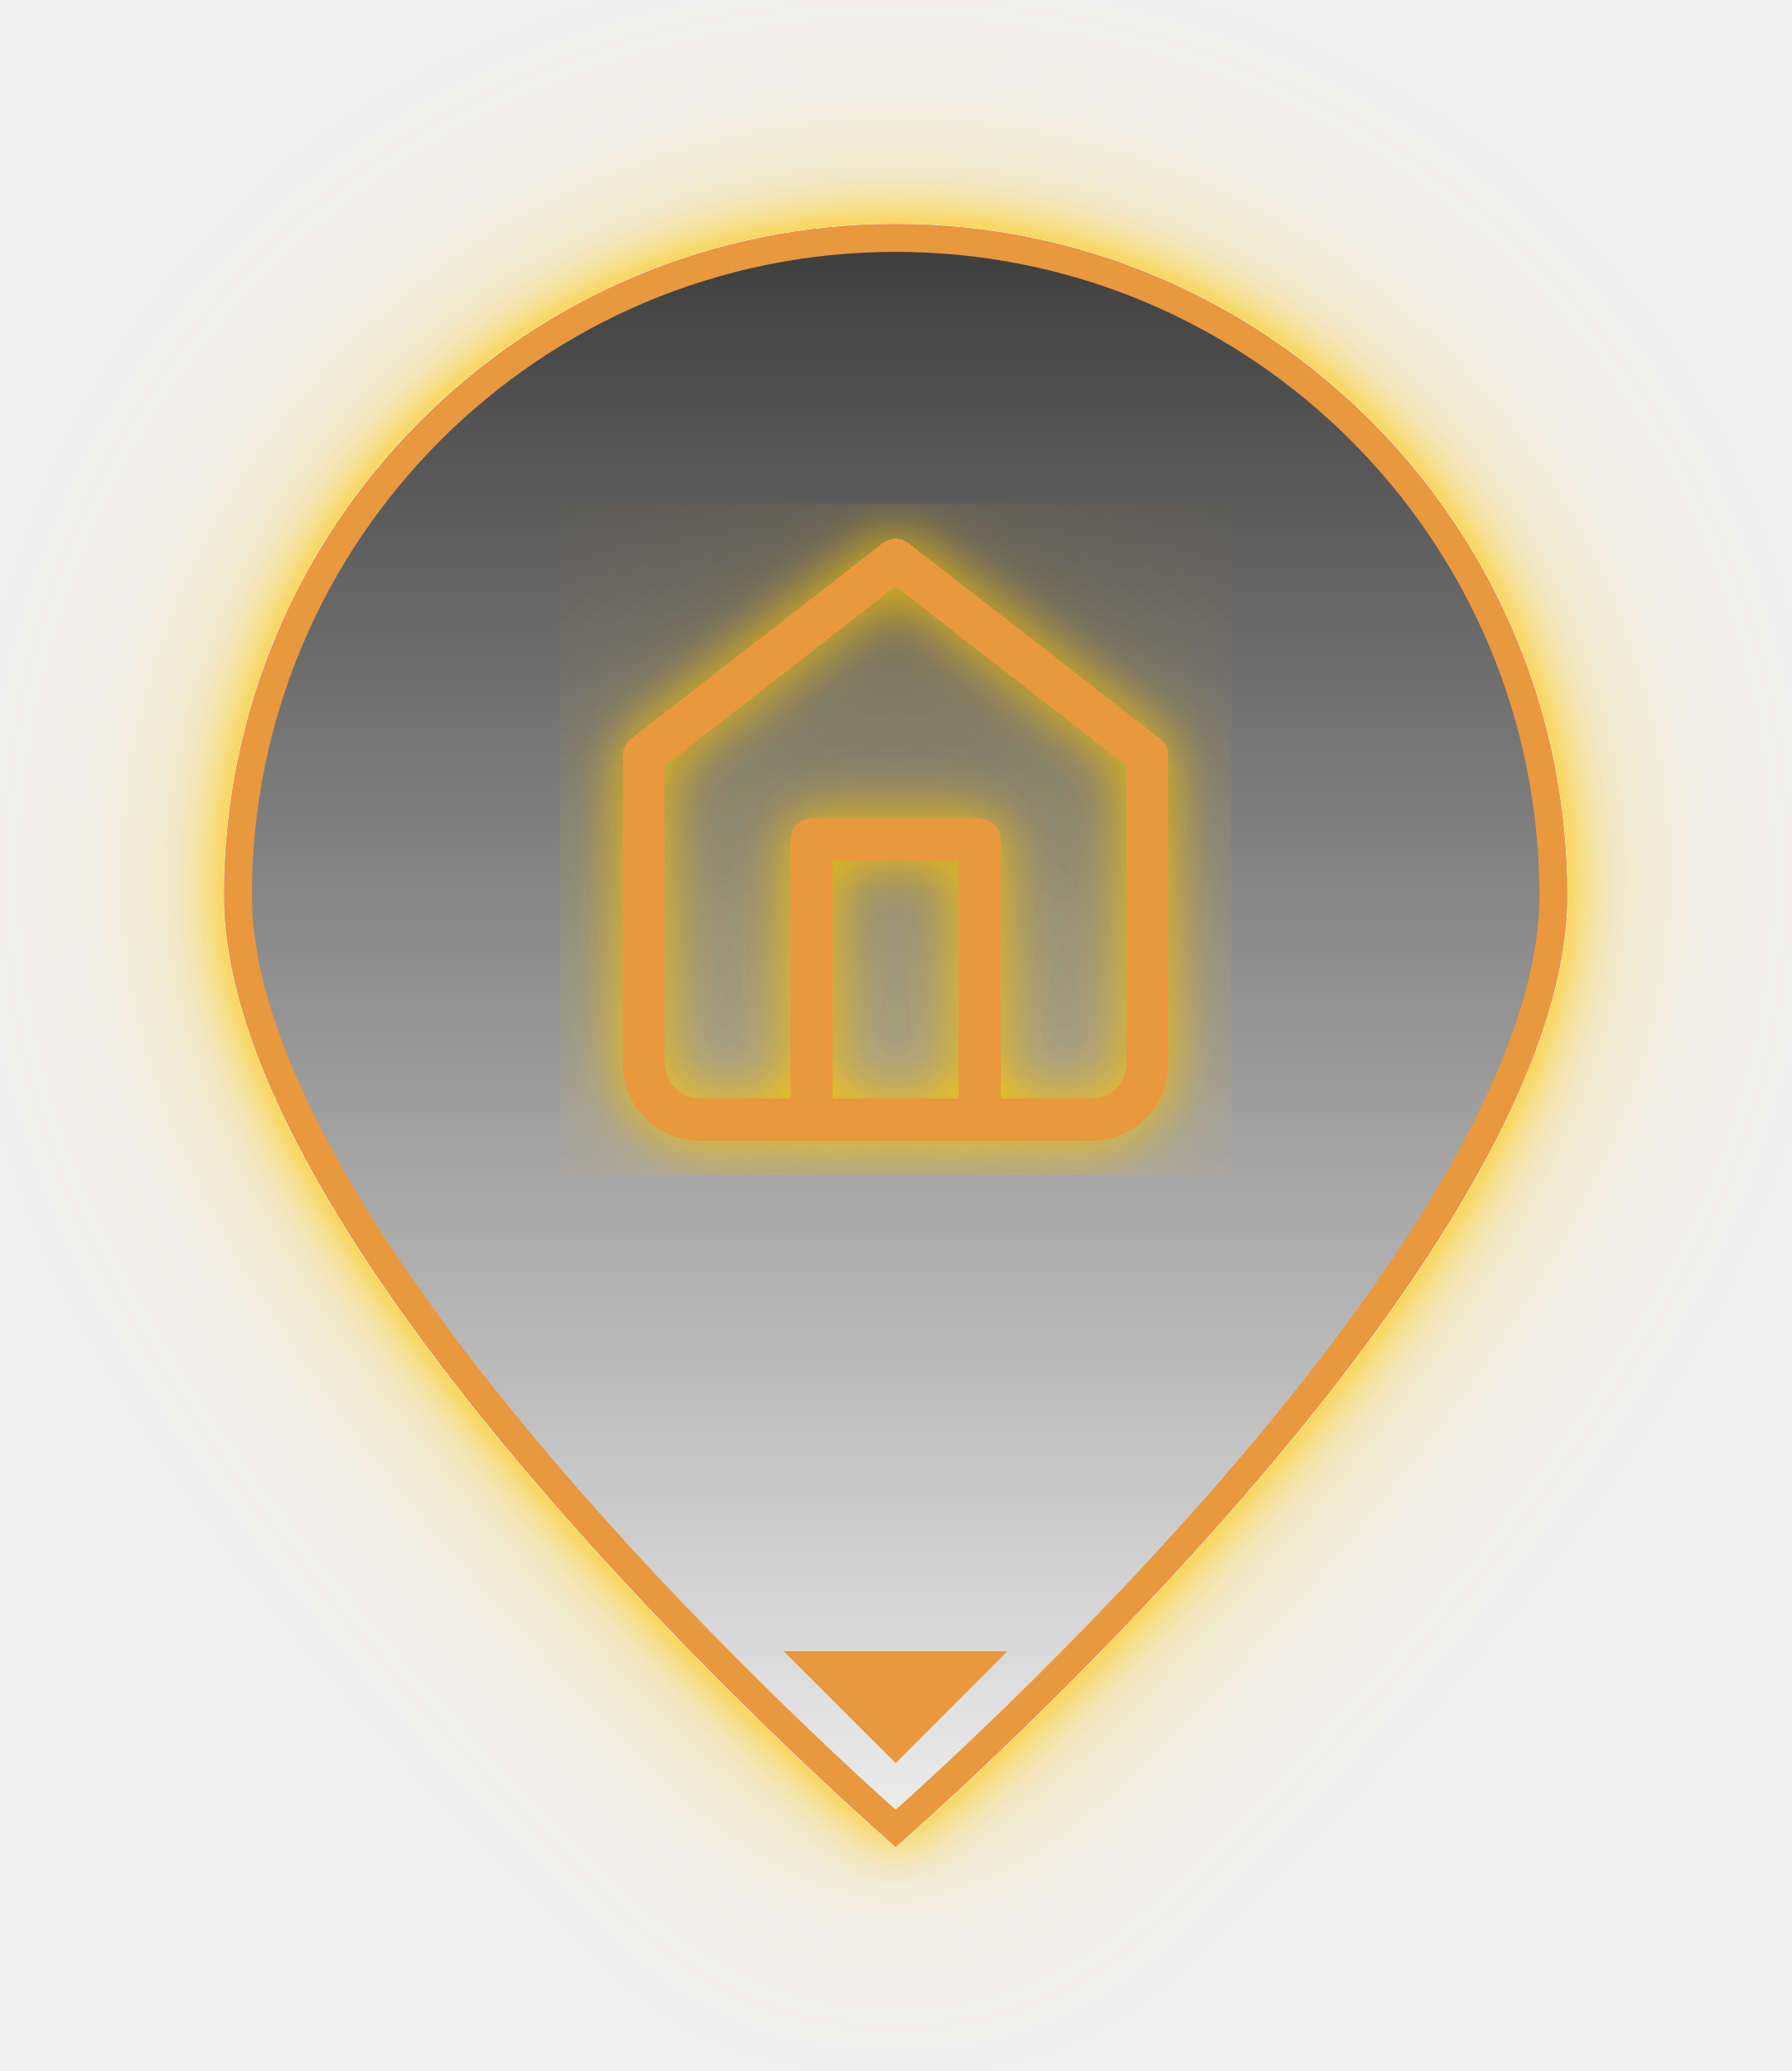
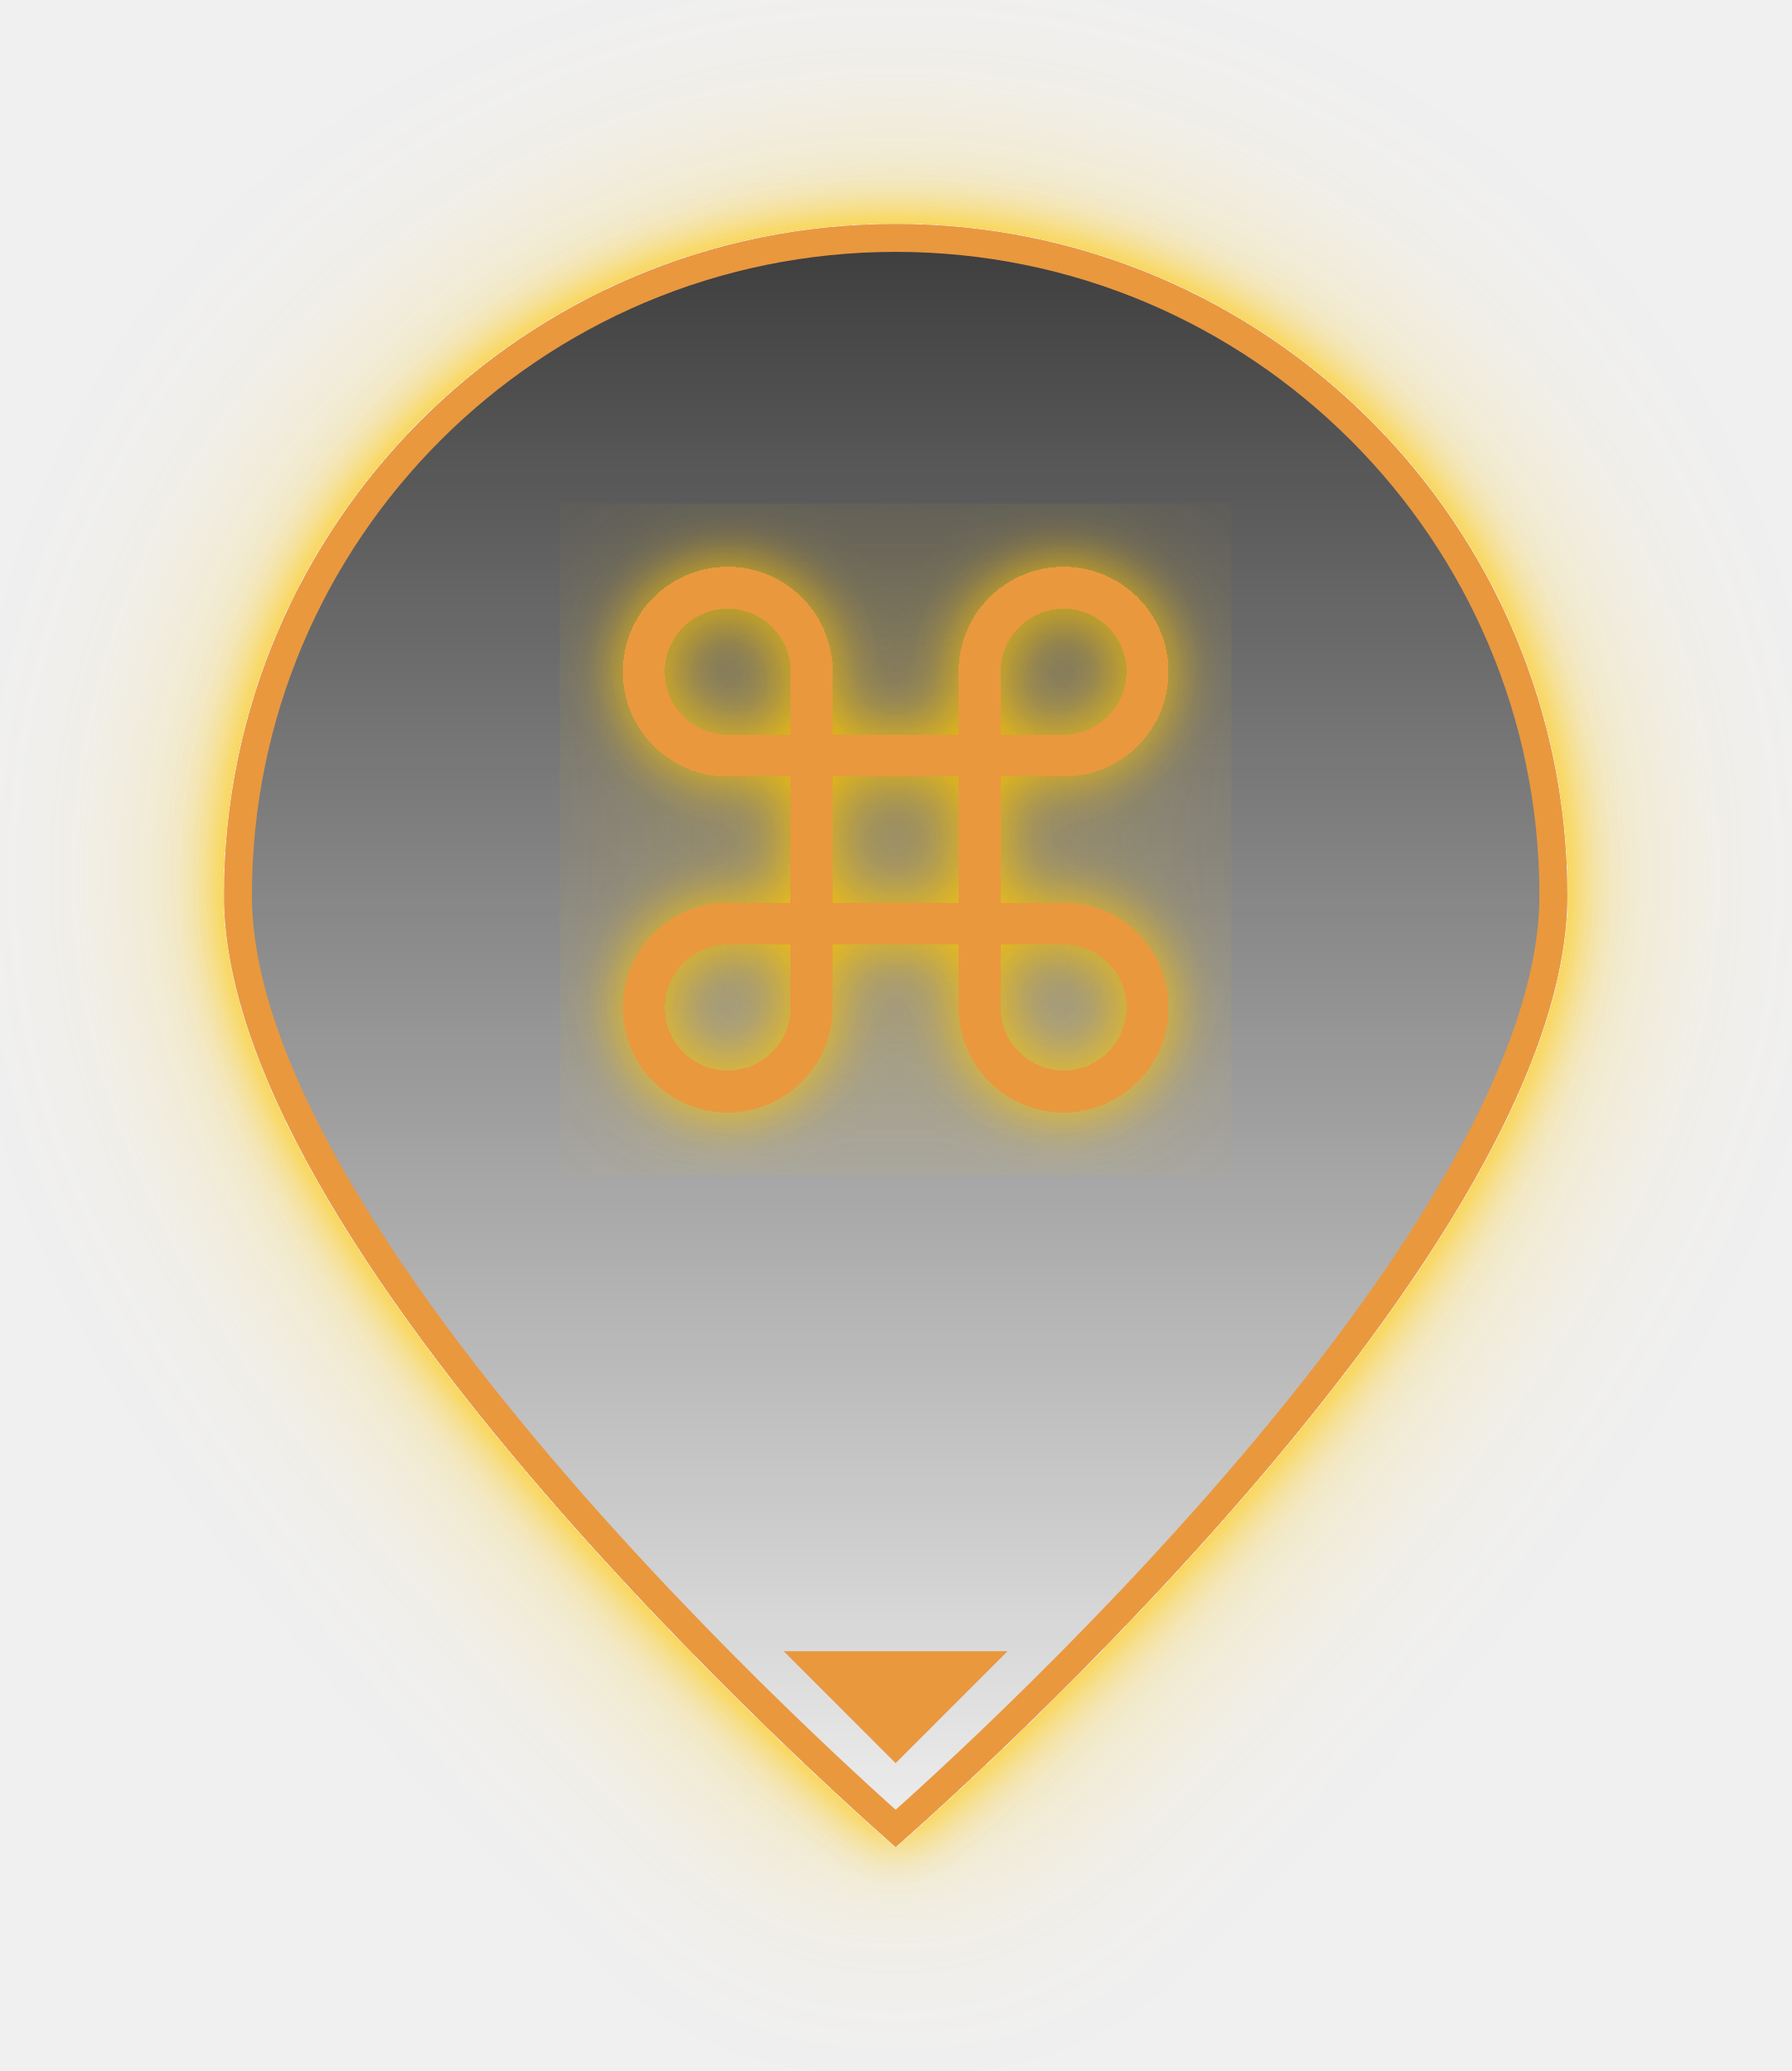
<svg xmlns="http://www.w3.org/2000/svg" width="64" height="74" viewBox="0 0 64 74" fill="none">
  <g filter="url(#filter0_dd_28_5192)">
    <path d="M55.5 32C55.5 35.179 54.055 38.866 51.819 42.65C49.591 46.422 46.613 50.232 43.624 53.641C40.636 57.048 37.647 60.045 35.404 62.19C34.283 63.263 33.349 64.121 32.696 64.712C32.406 64.974 32.171 65.183 32 65.335C31.829 65.183 31.594 64.974 31.304 64.712C30.651 64.121 29.717 63.263 28.596 62.19C26.353 60.045 23.363 57.048 20.376 53.641C17.387 50.232 14.409 46.422 12.181 42.65C9.945 38.866 8.5 35.179 8.5 32C8.5 19.021 19.021 8.5 32 8.5C44.979 8.5 55.5 19.021 55.5 32Z" fill="url(#paint0_linear_28_5192)" fill-opacity="0.75" stroke="#E9983E" />
    <g clip-path="url(#clip0_28_5192)">
      <g filter="url(#filter1_dd_28_5192)">
-         <path d="M29 40V30H35V40M23 27L32 20L41 27V38C41 38.53 40.789 39.039 40.414 39.414C40.039 39.789 39.53 40 39 40H25C24.47 40 23.961 39.789 23.586 39.414C23.211 39.039 23 38.53 23 38V27Z" stroke="#E9983E" stroke-width="1.5" stroke-linecap="round" stroke-linejoin="round" shape-rendering="crispEdges" />
+         <path d="M38 21C37.204 21 36.441 21.316 35.879 21.879C35.316 22.441 35 23.204 35 24V36C35 36.796 35.316 37.559 35.879 38.121C36.441 38.684 37.204 39 38 39C38.796 39 39.559 38.684 40.121 38.121C40.684 37.559 41 36.796 41 36C41 35.204 40.684 34.441 40.121 33.879C39.559 33.316 38.796 33 38 33H26C25.204 33 24.441 33.316 23.879 33.879C23.316 34.441 23 35.204 23 36C23 36.796 23.316 37.559 23.879 38.121C24.441 38.684 25.204 39 26 39C26.796 39 27.559 38.684 28.121 38.121C28.684 37.559 29 36.796 29 36V24C29 23.204 28.684 22.441 28.121 21.879C27.559 21.316 26.796 21 26 21C25.204 21 24.441 21.316 23.879 21.879C23.316 22.441 23 23.204 23 24C23 24.796 23.316 25.559 23.879 26.121C24.441 26.684 25.204 27 26 27H38C38.796 27 39.559 26.684 40.121 26.121C40.684 25.559 41 24.796 41 24C41 23.204 40.684 22.441 40.121 21.879C39.559 21.316 38.796 21 38 21Z" stroke="#E9983E" stroke-width="1.5" stroke-linecap="round" stroke-linejoin="round" shape-rendering="crispEdges" />
      </g>
    </g>
    <path d="M32 62.293L29.207 59.5H34.793L32 62.293Z" fill="#E9983E" stroke="#E9983E" />
  </g>
  <defs>
    <filter id="filter0_dd_28_5192" x="0" y="-2" width="64" height="76" filterUnits="userSpaceOnUse" color-interpolation-filters="sRGB">
      <feFlood flood-opacity="0" result="BackgroundImageFix" />
      <feColorMatrix in="SourceAlpha" type="matrix" values="0 0 0 0 0 0 0 0 0 0 0 0 0 0 0 0 0 0 127 0" result="hardAlpha" />
      <feOffset />
      <feGaussianBlur stdDeviation="1" />
      <feComposite in2="hardAlpha" operator="out" />
      <feColorMatrix type="matrix" values="0 0 0 0 1 0 0 0 0 0.78 0 0 0 0 0 0 0 0 1 0" />
      <feBlend mode="normal" in2="BackgroundImageFix" result="effect1_dropShadow_28_5192" />
      <feColorMatrix in="SourceAlpha" type="matrix" values="0 0 0 0 0 0 0 0 0 0 0 0 0 0 0 0 0 0 127 0" result="hardAlpha" />
      <feOffset />
      <feGaussianBlur stdDeviation="4" />
      <feComposite in2="hardAlpha" operator="out" />
      <feColorMatrix type="matrix" values="0 0 0 0 1 0 0 0 0 0.78 0 0 0 0 0 0 0 0 0.5 0" />
      <feBlend mode="normal" in2="effect1_dropShadow_28_5192" result="effect2_dropShadow_28_5192" />
      <feBlend mode="normal" in="SourceGraphic" in2="effect2_dropShadow_28_5192" result="shape" />
    </filter>
-     <filter id="filter1_dd_28_5192" x="14.25" y="11.25" width="35.5" height="37.5" filterUnits="userSpaceOnUse" color-interpolation-filters="sRGB">
+     <filter id="filter1_dd_28_5192" x="14.25" y="12.25" width="35.5" height="35.5" filterUnits="userSpaceOnUse" color-interpolation-filters="sRGB">
      <feFlood flood-opacity="0" result="BackgroundImageFix" />
      <feColorMatrix in="SourceAlpha" type="matrix" values="0 0 0 0 0 0 0 0 0 0 0 0 0 0 0 0 0 0 127 0" result="hardAlpha" />
      <feOffset />
      <feGaussianBlur stdDeviation="1" />
      <feComposite in2="hardAlpha" operator="out" />
      <feColorMatrix type="matrix" values="0 0 0 0 1 0 0 0 0 0.78 0 0 0 0 0 0 0 0 1 0" />
      <feBlend mode="normal" in2="BackgroundImageFix" result="effect1_dropShadow_28_5192" />
      <feColorMatrix in="SourceAlpha" type="matrix" values="0 0 0 0 0 0 0 0 0 0 0 0 0 0 0 0 0 0 127 0" result="hardAlpha" />
      <feOffset />
      <feGaussianBlur stdDeviation="4" />
      <feComposite in2="hardAlpha" operator="out" />
      <feColorMatrix type="matrix" values="0 0 0 0 1 0 0 0 0 0.78 0 0 0 0 0 0 0 0 0.5 0" />
      <feBlend mode="normal" in2="effect1_dropShadow_28_5192" result="effect2_dropShadow_28_5192" />
      <feBlend mode="normal" in="SourceGraphic" in2="effect2_dropShadow_28_5192" result="shape" />
    </filter>
    <linearGradient id="paint0_linear_28_5192" x1="32" y1="8" x2="32" y2="66" gradientUnits="userSpaceOnUse">
      <stop />
      <stop offset="1" stop-opacity="0" />
    </linearGradient>
    <clipPath id="clip0_28_5192">
      <rect width="24" height="24" fill="white" transform="translate(20 18)" />
    </clipPath>
  </defs>
</svg>
